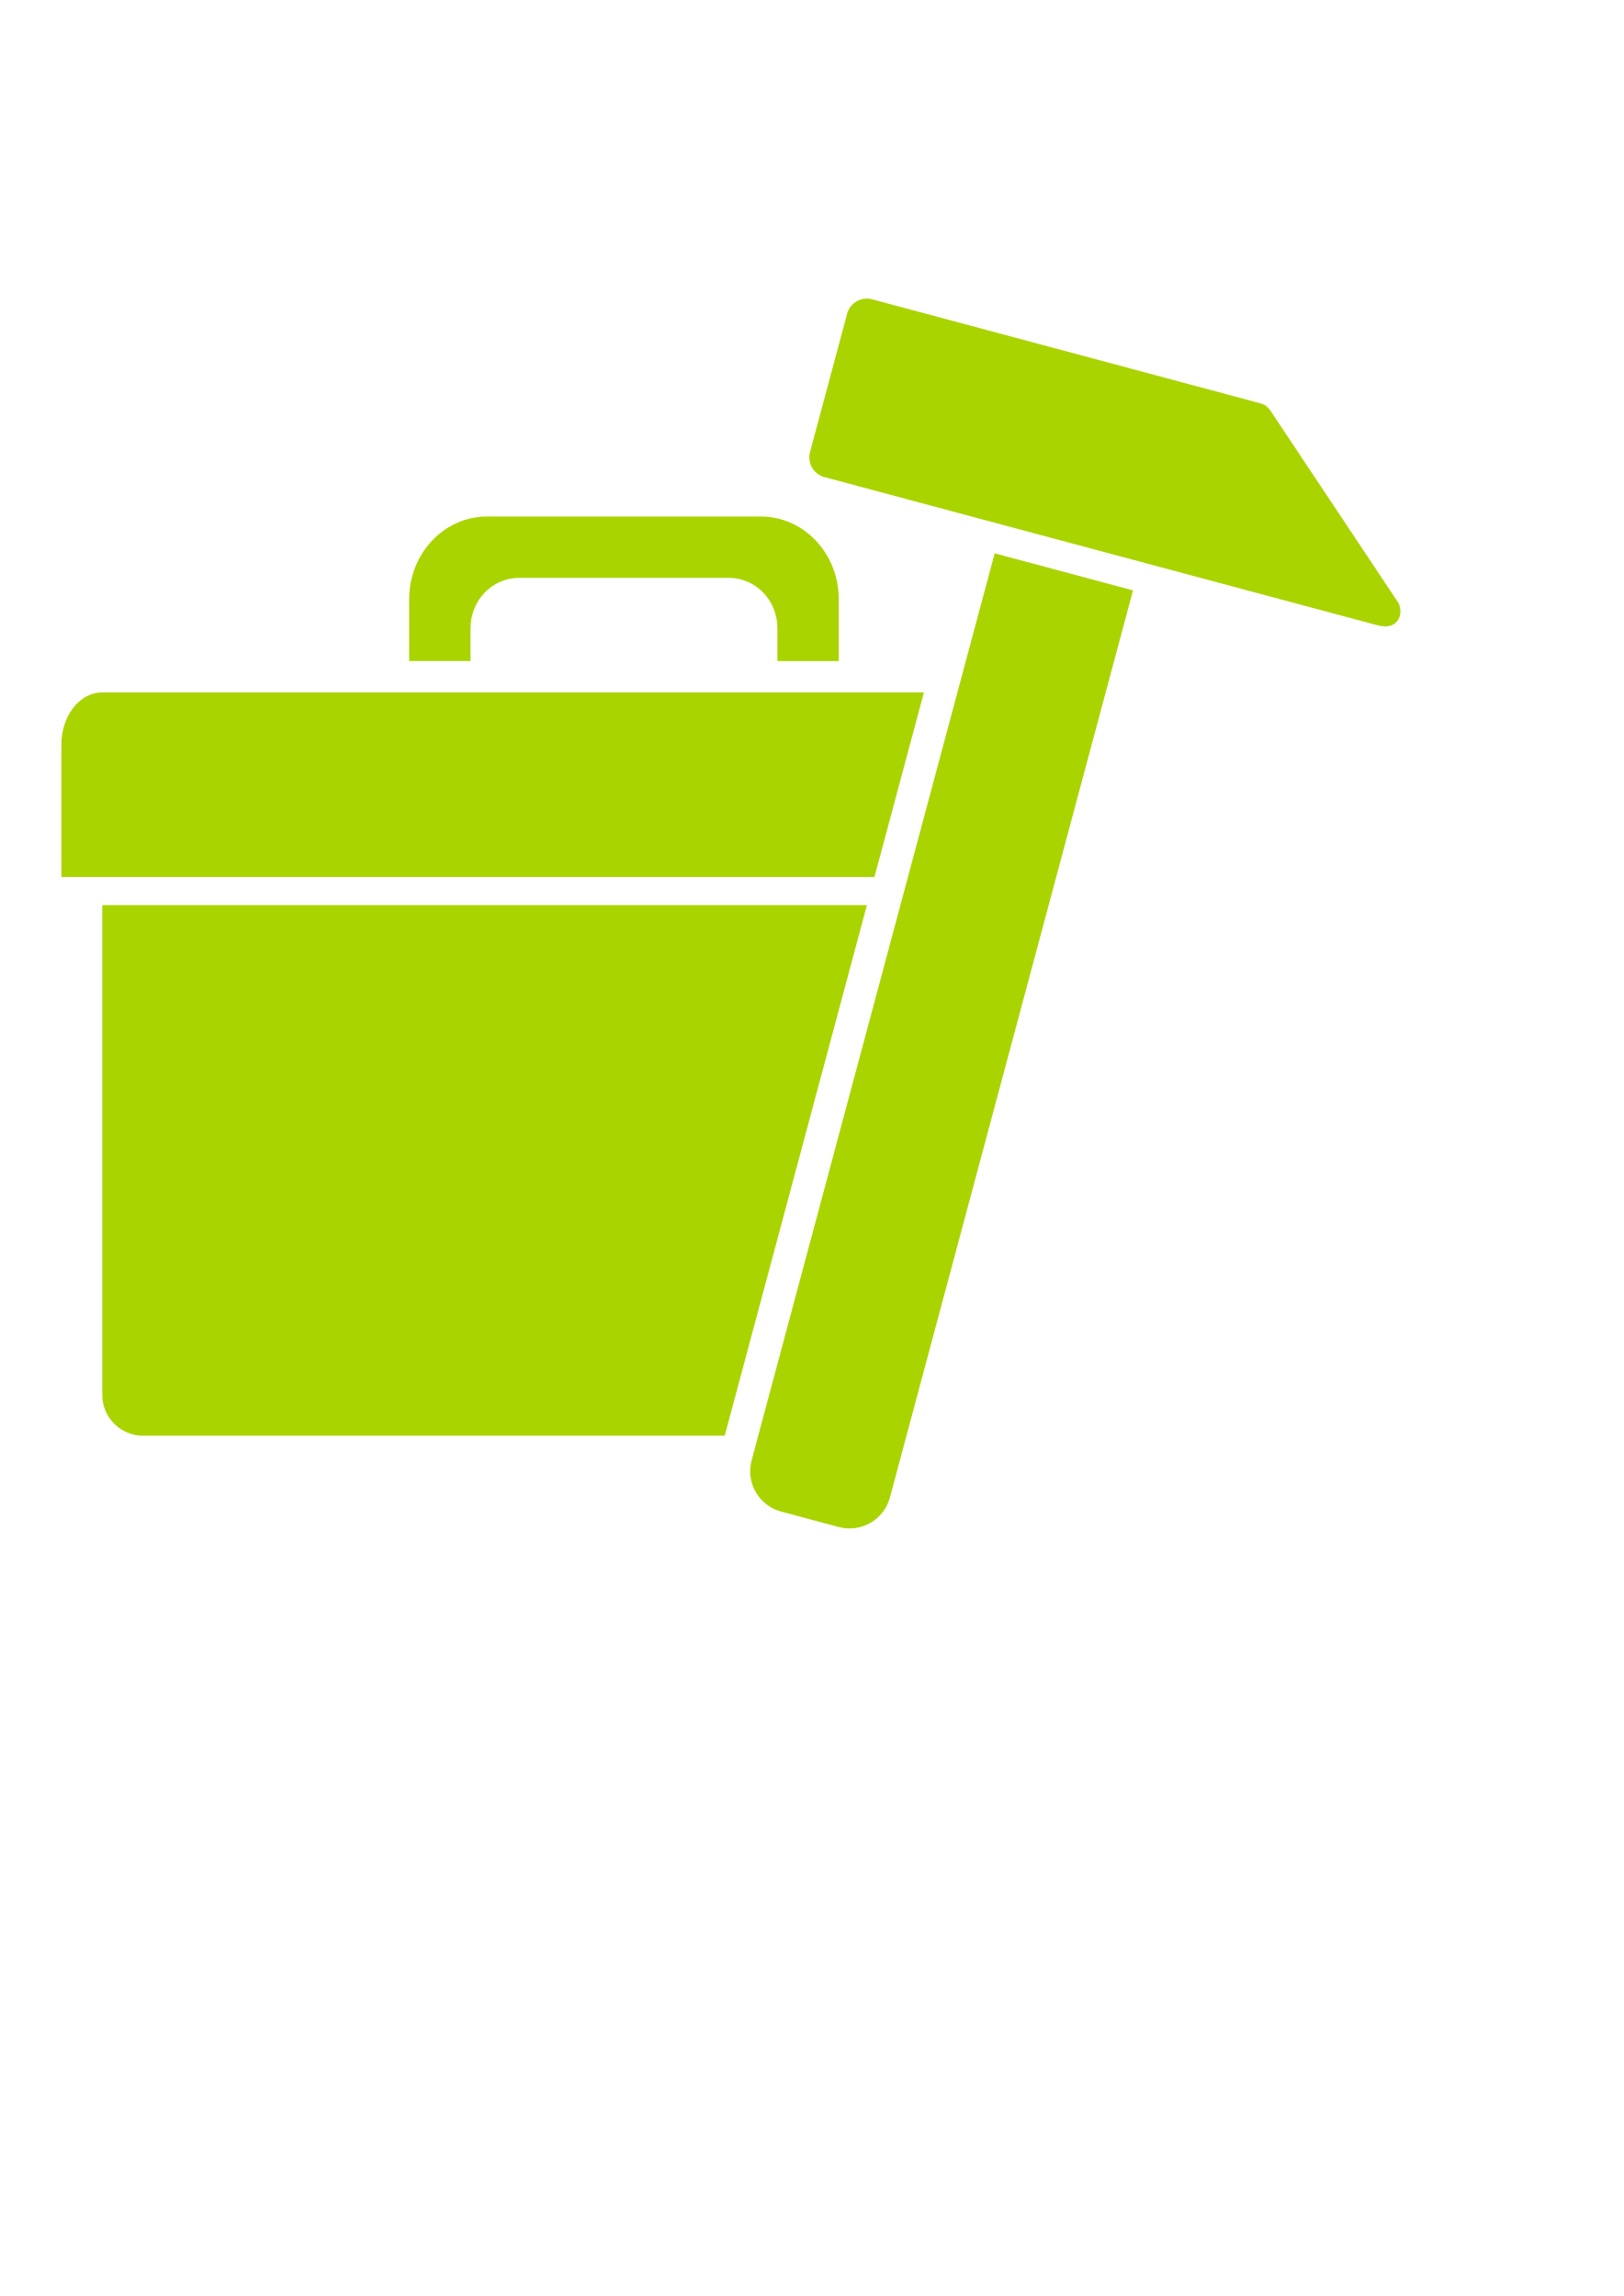
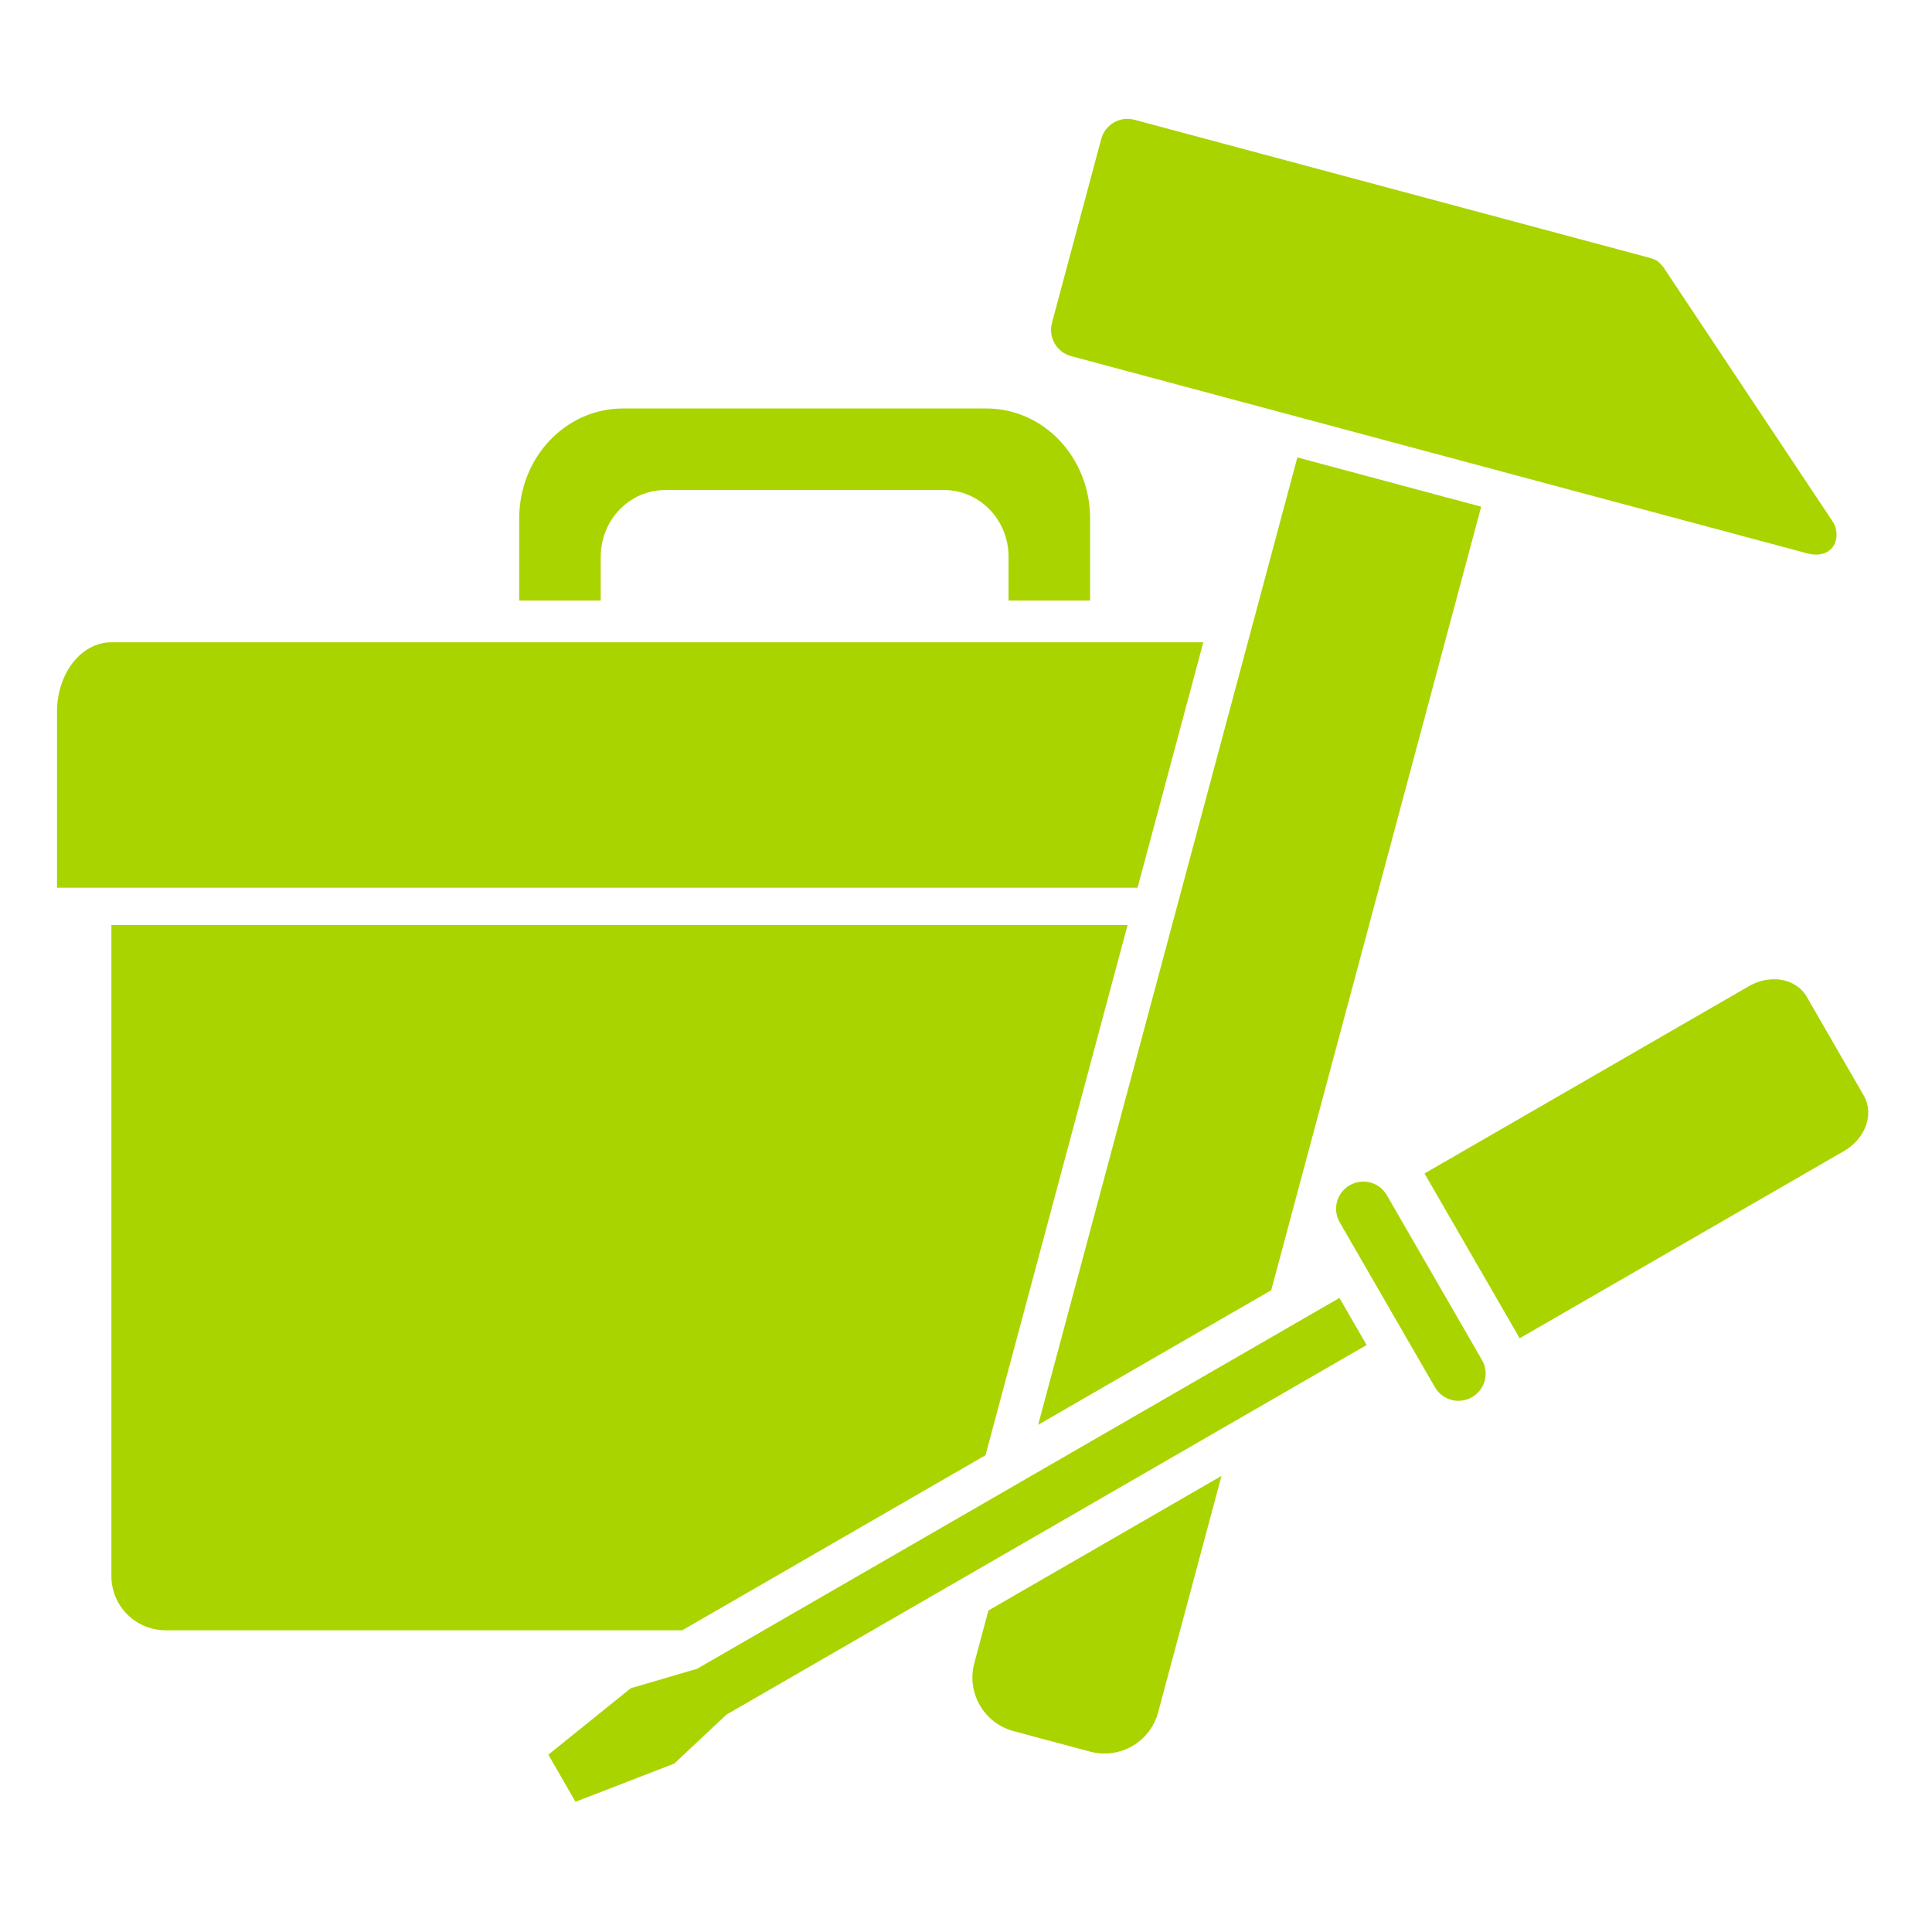
- <svg xmlns="http://www.w3.org/2000/svg" width="210mm" height="297mm" viewBox="0 0 210 297" version="1.1" id="svg8">
+ <svg xmlns="http://www.w3.org/2000/svg" width="512" height="512" viewBox="0 0 135.467 135.467" version="1.1" id="svg8">
  <defs id="defs2" />
-   <g id="layer1">
-     <path id="rect3720" style="fill:#aad400;stroke-width:0.269" d="m 112.8,38.718 49.57,13.282 c 1.288,0.345 1.288,0.345 1.897,1.056 l 16.421,24.67 c 1.004,1.365 0.319,3.92 -2.492,3.167 L 106.636,61.719 c -1.416,-0.379 -2.25,-1.825 -1.871,-3.24 l 4.794,-17.89 c 0.379,-1.416 1.825,-2.25 3.24,-1.871 z m 33.738,37.652 -31.438,117.329 c -0.776,2.896 -3.732,4.603 -6.628,3.827 l -7.435,-1.992 c -2.896,-0.776 -4.603,-3.732 -3.827,-6.628 L 128.648,71.576 Z M 63.019,66.812 c -5.597,0 -10.102,4.783 -10.102,10.723 v 7.973 h 7.938 V 81.247 c 0,-3.599 2.805,-6.497 6.29,-6.497 h 27.108 c 3.484,0 6.29,2.898 6.29,6.497 v 4.262 h 7.938 v -7.973 c 0,-5.941 -4.506,-10.723 -10.102,-10.723 z M 13.229,89.567 c -2.932,0 -5.292,3.017 -5.292,6.765 V 113.45 H 113.096 l 6.399,-23.883 z m 0,27.517 v 63.355 c 0,2.925 2.36,5.28 5.292,5.28 H 93.731 l 18.391,-68.635 z" />
-     <path style="fill:#aad400;stroke-width:0.212" d="m 246.062,165.767 v 35.454 c 0,2.345 -1.888,4.233 -4.233,4.233 h -12.7 c -2.345,0 -4.233,-1.888 -4.233,-4.233 v -35.454 z" id="rect3749" />
-     <path style="fill:#aad400;stroke-width:0.311" d="m 232.833,77.396 h 5.292 l 1.587,10.18 -1.587,6.54 V 150.421 H 232.833 V 94.356 l -1.587,-6.78 z" id="rect3751" />
-     <rect style="fill:#aad400;stroke-width:0.324" id="rect3755" width="26.458" height="7.937" x="222.25" y="154.125" ry="3.969" />
+   <g id="layer1" transform="translate(-7.9375,-66.94062)">
+     <path style="fill:#aad400;stroke-width:0.194" d="m 87.057,75.276 c -0.047,-0.002 -0.095,-0.002 -0.141,3.81e-4 -0.813,0.031 -1.542,0.583 -1.764,1.412 l -3.454,12.889 c -0.273,1.02 0.328,2.061 1.348,2.335 l 51.557,13.815 c 2.026,0.543 2.519,-1.298 1.796,-2.282 L 124.568,85.671 c -0.439,-0.512 -0.439,-0.512 -1.366,-0.761 L 87.487,75.34 c -0.143,-0.038 -0.287,-0.06 -0.43,-0.065 z M 51.62,95.582 c -4.032,0 -7.279,3.446 -7.279,7.726 v 5.744 h 5.719 v -3.071 c 0,-2.593 2.021,-4.681 4.532,-4.681 h 19.531 c 2.51,0 4.532,2.088 4.532,4.681 v 3.071 H 84.374 v -5.744 c 0,-4.28 -3.246,-7.726 -7.278,-7.726 z M 98.905,99.014 80.73,166.844 97.073,157.408 111.794,102.468 Z M 15.748,111.976 c -2.112,0 -3.813,2.174 -3.813,4.874 v 12.334 h 75.765 l 4.61,-17.208 z m 0,19.825 V 177.448 c 0,2.107 1.7,3.804 3.813,3.804 h 36.215 l 21.263,-12.276 9.961,-37.174 z m 116.569,3.802 c -0.577,0.002 -1.184,0.158 -1.748,0.484 l -22.748,13.134 6.672,11.556 22.748,-13.133 c 1.505,-0.869 2.121,-2.599 1.382,-3.88 l -4.003,-6.934 c -0.462,-0.8 -1.341,-1.23 -2.302,-1.227 z m -28.838,14.188 c -0.307,0.008 -0.617,0.091 -0.903,0.257 -0.915,0.528 -1.226,1.689 -0.698,2.604 l 6.672,11.556 c 0.528,0.915 1.689,1.226 2.604,0.698 0.915,-0.528 1.226,-1.689 0.698,-2.604 l -6.672,-11.556 c -0.363,-0.629 -1.026,-0.973 -1.702,-0.954 z m -1.624,8.157 -45.037,26.002 -4.653,1.366 -5.78,4.658 1.906,3.302 6.924,-2.677 3.658,-3.433 44.888,-25.916 z m -8.27,12.48 -16.343,9.436 -0.987,3.684 c -0.559,2.087 0.671,4.217 2.757,4.776 l 5.357,1.435 c 2.087,0.559 4.216,-0.671 4.775,-2.757 z" id="rect3720" />
  </g>
</svg>
